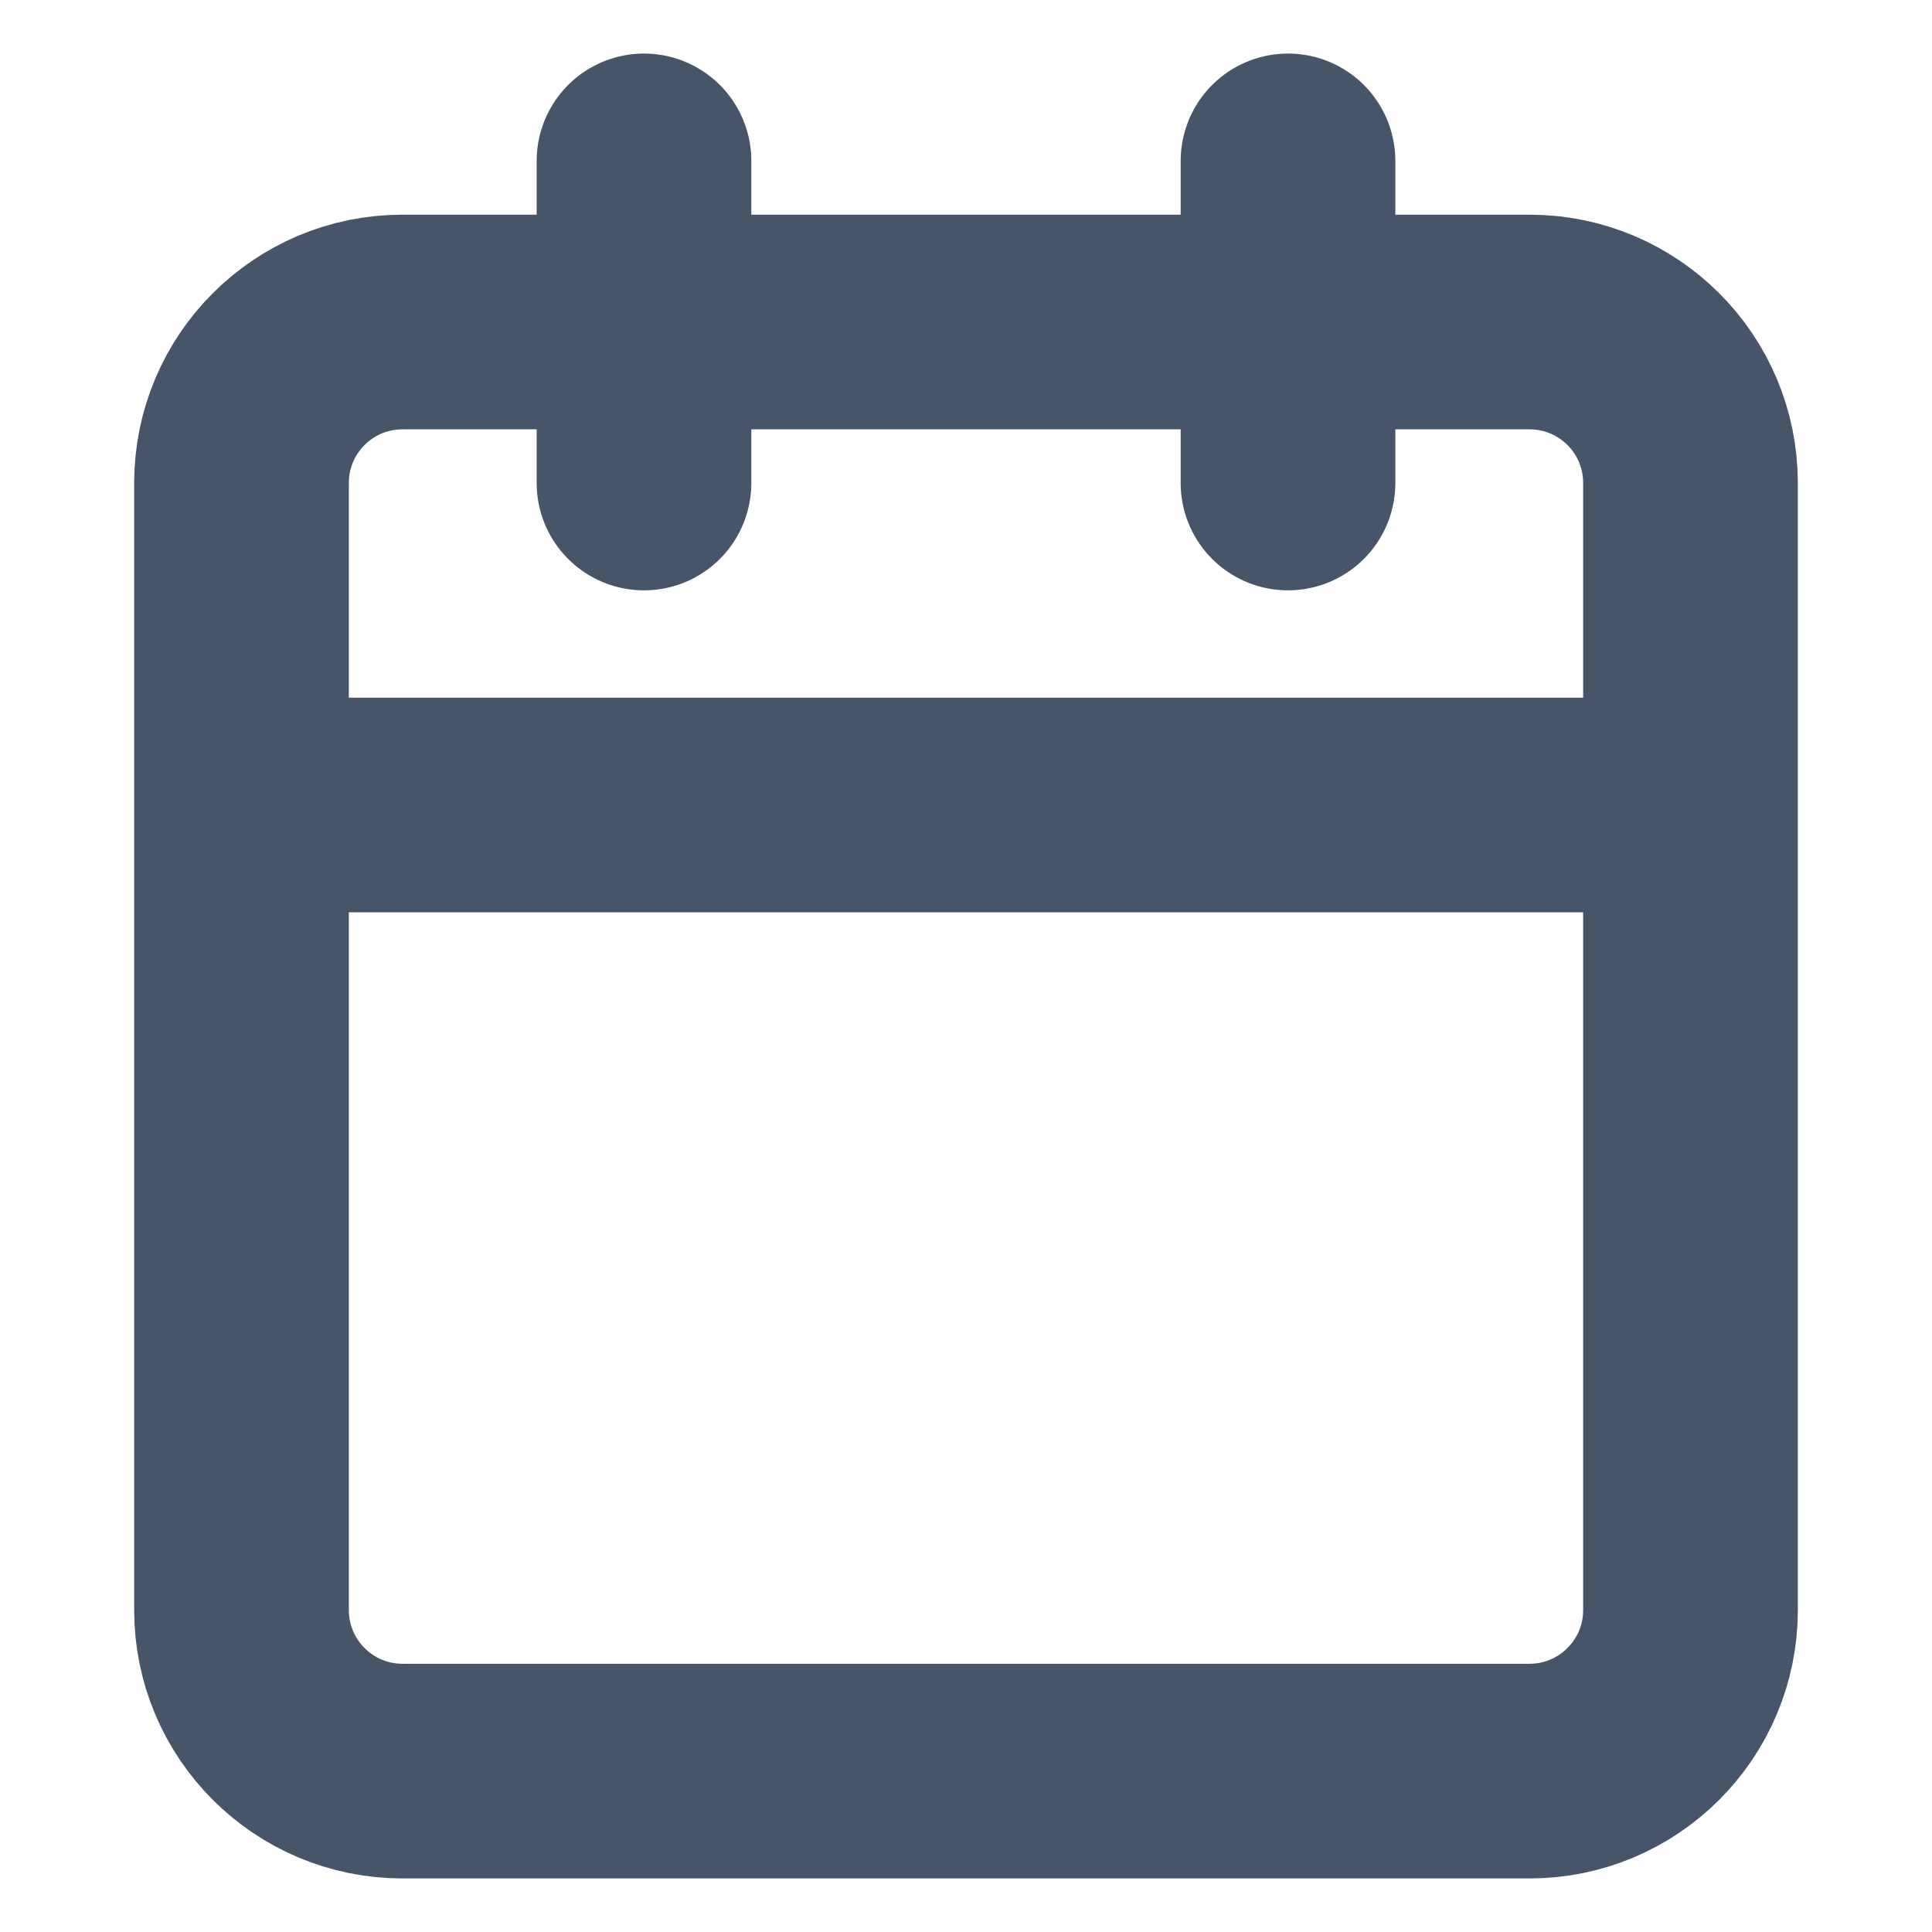
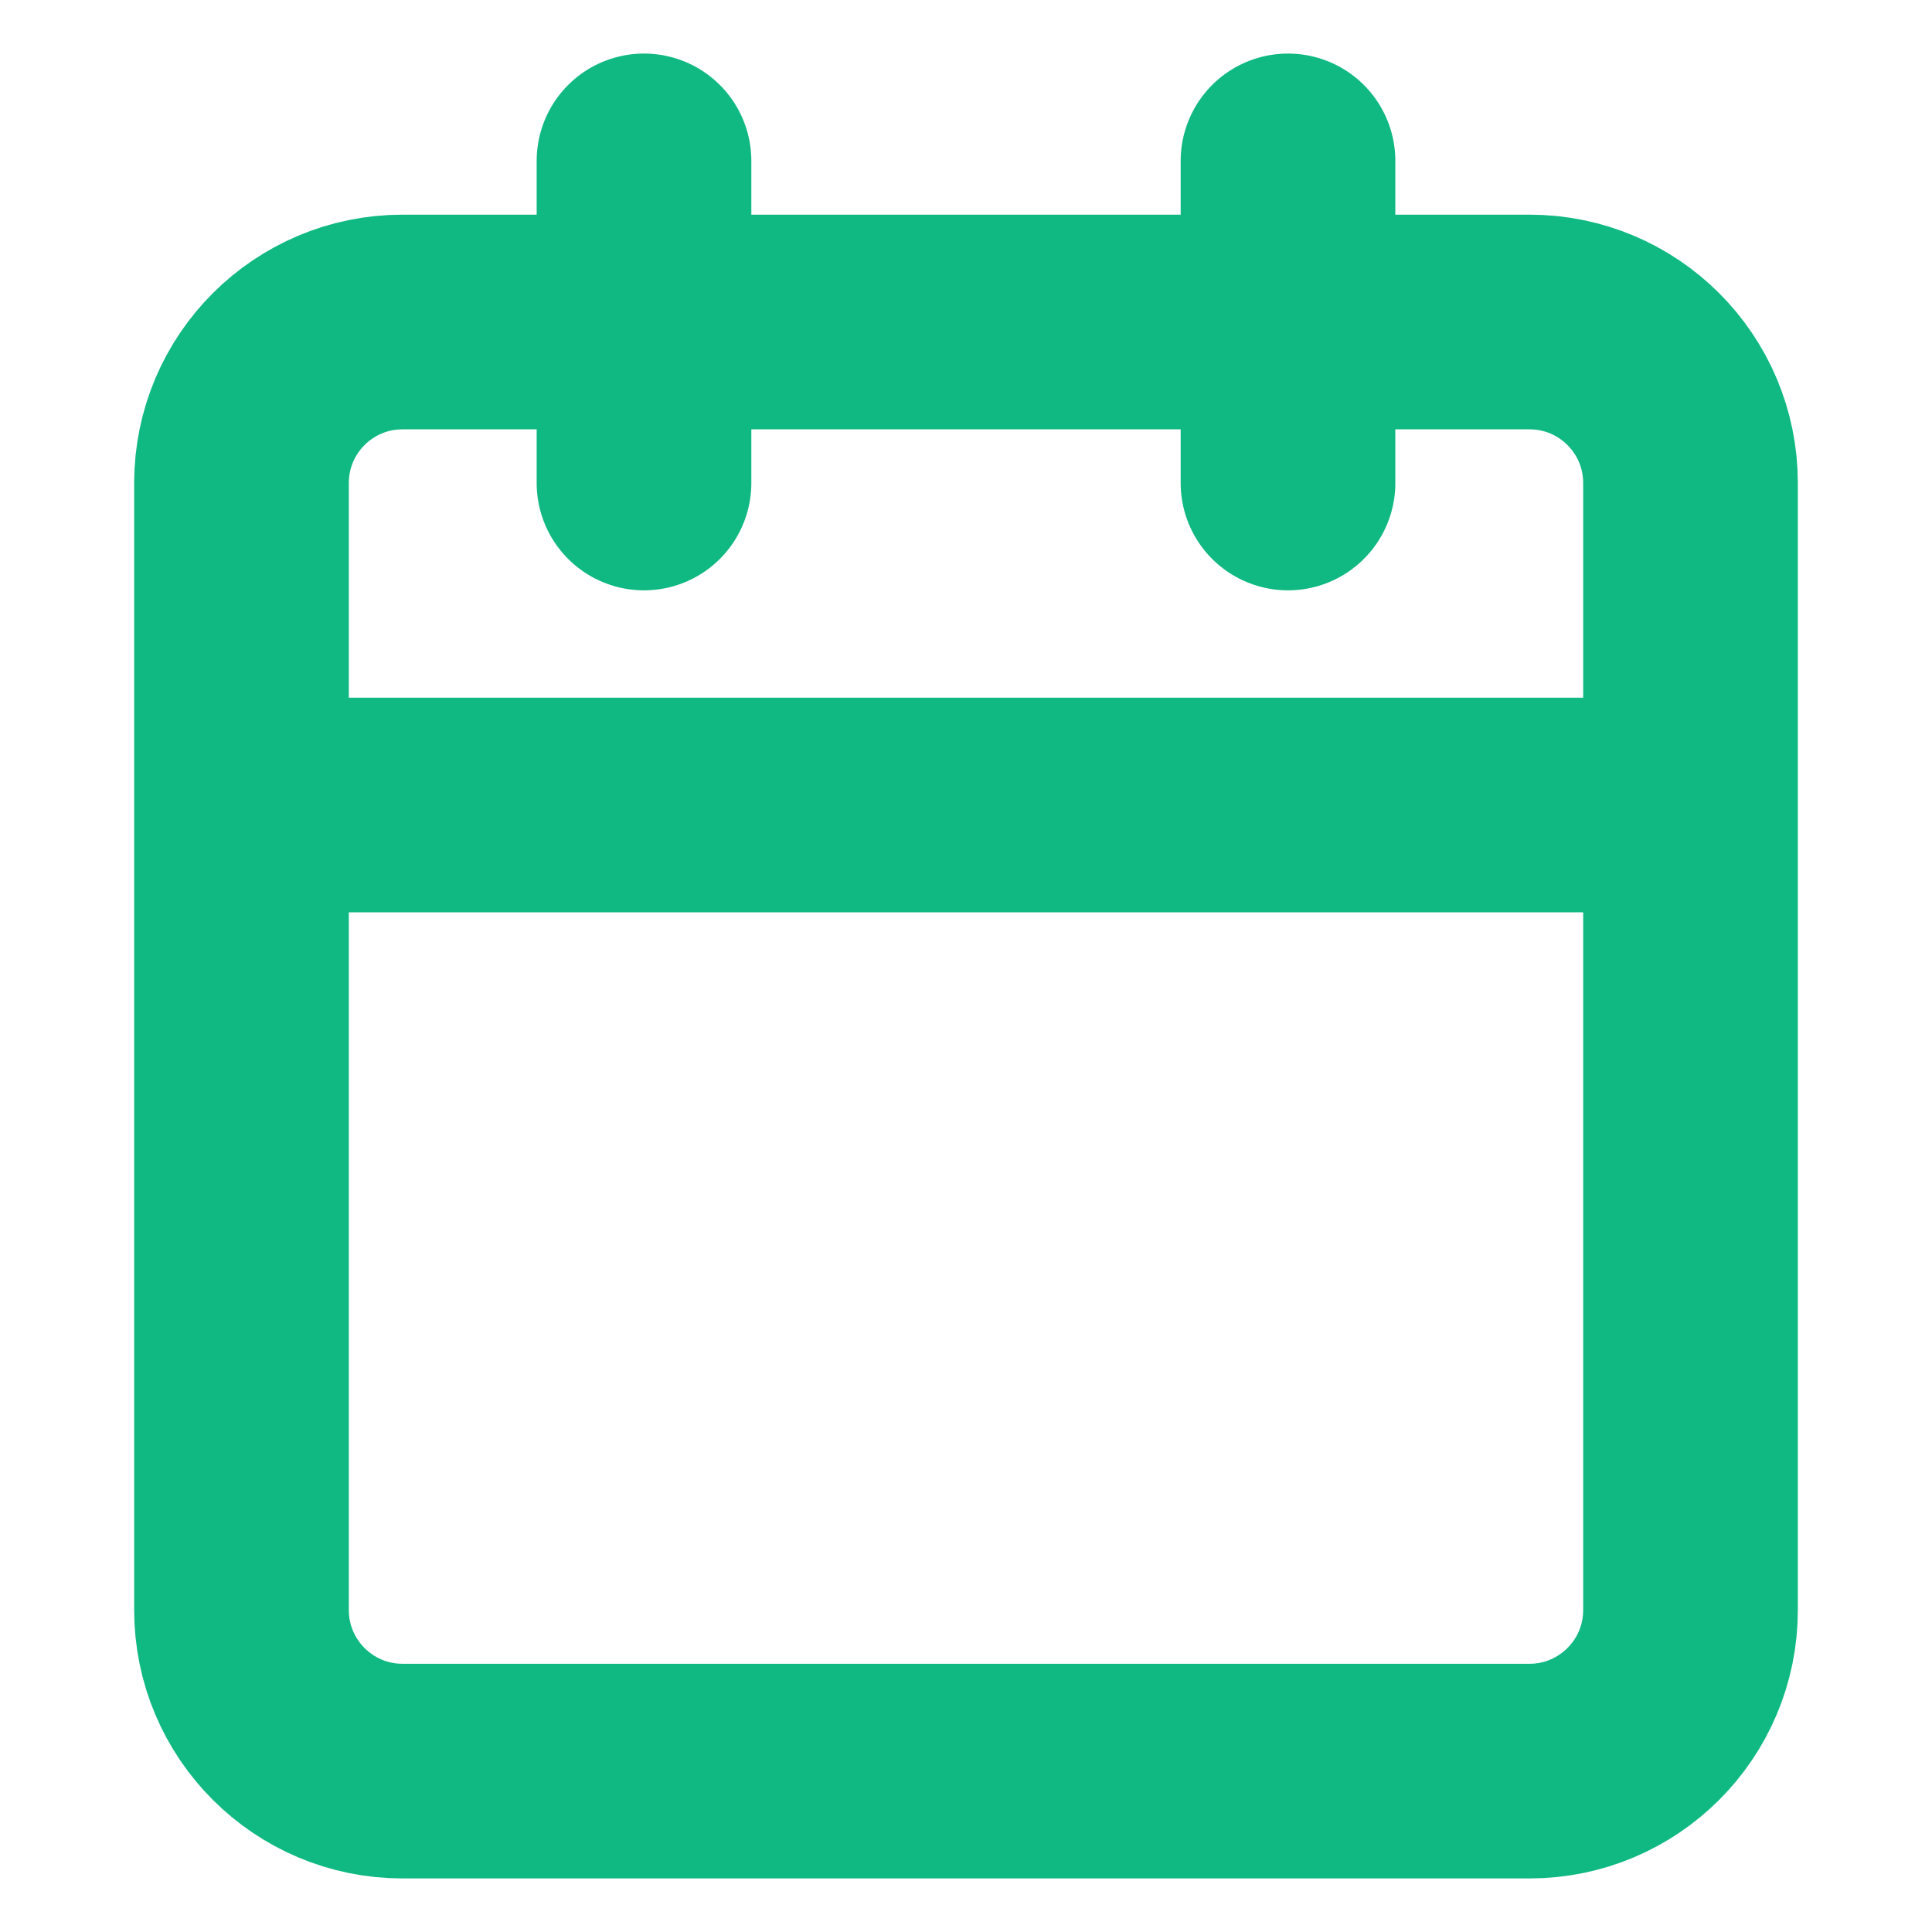
<svg xmlns="http://www.w3.org/2000/svg" preserveAspectRatio="none" overflow="visible" style="display: block;" width="18" height="18" viewBox="0 0 18 18" fill="none">
  <g id="calendar">
-     <path id="Vector" d="M6 1.499V4.5M12 1.499V4.5M2.25 7.5H15.75M3.75 3H14.25C15.078 3 15.75 3.671 15.75 4.5V15.001C15.75 15.829 15.078 16.501 14.25 16.501H3.75C2.922 16.501 2.25 15.829 2.25 15.001V4.5C2.25 3.671 2.922 3 3.75 3Z" stroke="#475569" stroke-width="2" stroke-linecap="round" />
+     <path id="Vector" d="M6 1.499V4.5M12 1.499V4.5M2.25 7.5H15.75M3.75 3H14.25C15.078 3 15.75 3.671 15.75 4.5V15.001C15.75 15.829 15.078 16.501 14.25 16.501H3.75C2.922 16.501 2.25 15.829 2.25 15.001V4.5C2.25 3.671 2.922 3 3.75 3Z" stroke="#10B981" stroke-width="2" stroke-linecap="round" />
  </g>
</svg>
